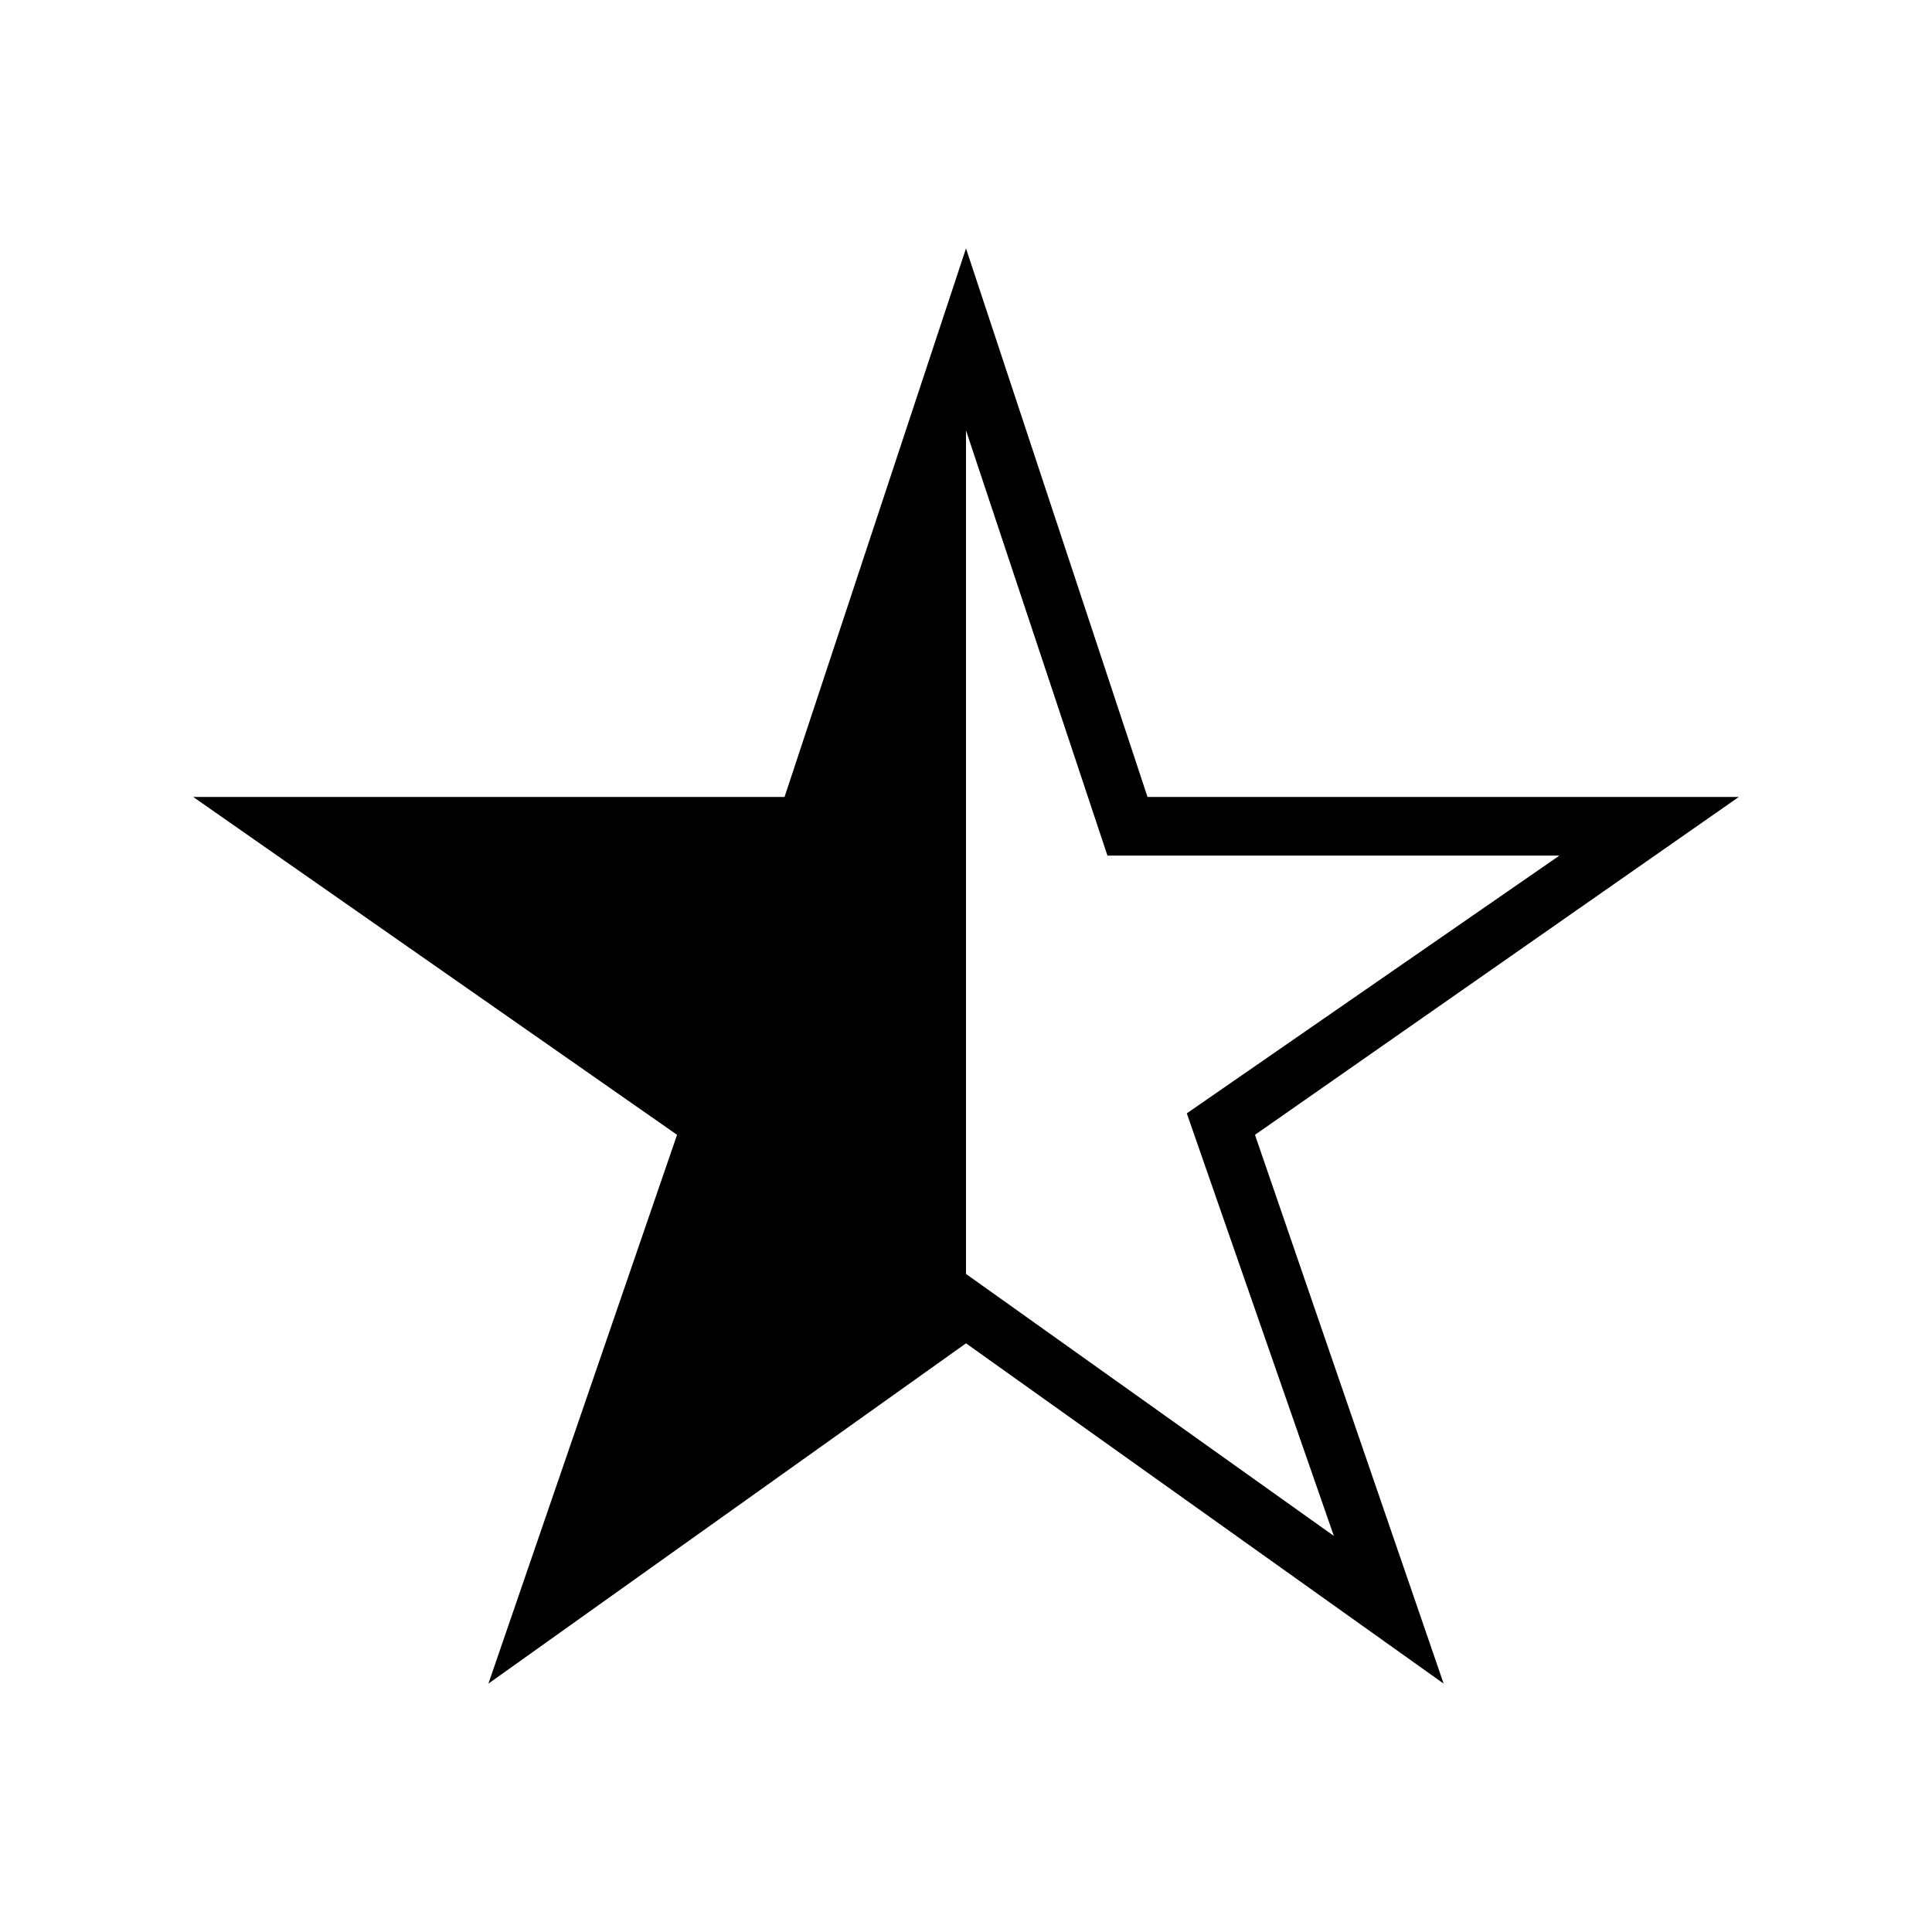
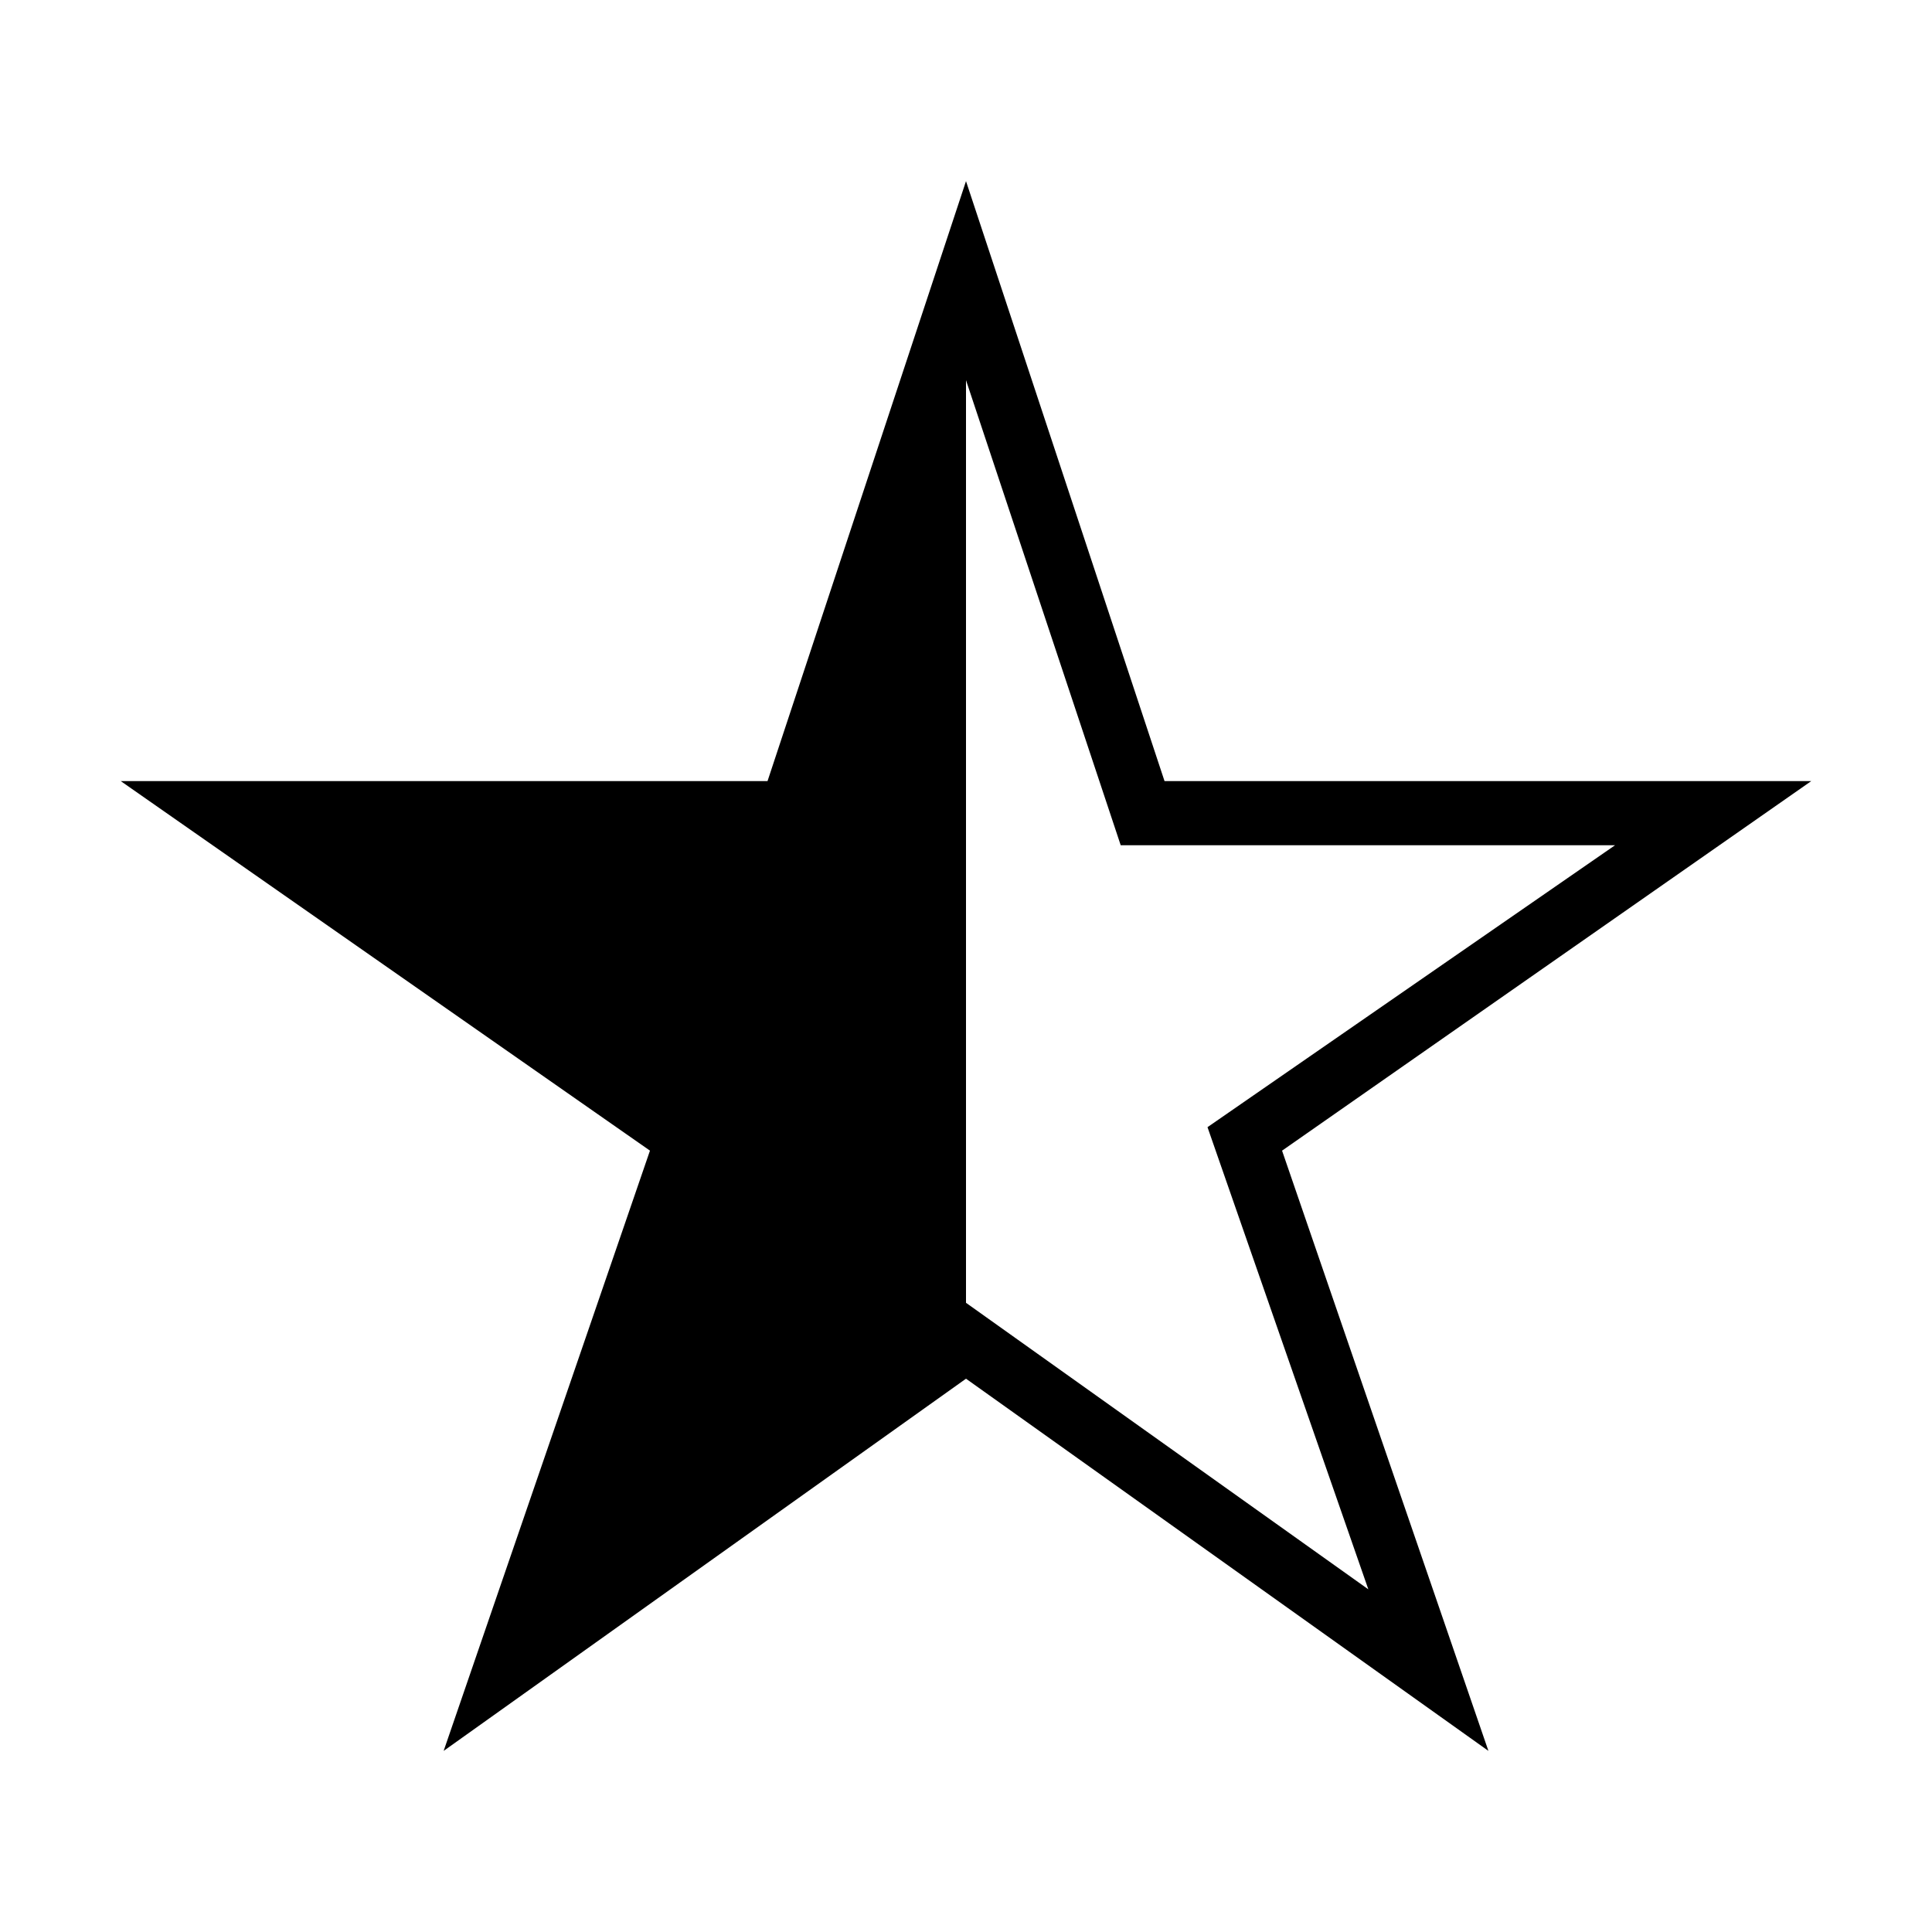
- <svg xmlns="http://www.w3.org/2000/svg" width="560px" height="560px" viewBox="0 0 560 560" version="1.1">
+ <svg xmlns="http://www.w3.org/2000/svg" width="512px" height="512px" viewBox="0 0 512 512" version="1.1">
  <defs />
  <g id="Page-1" stroke="none" stroke-width="1" fill="none" fill-rule="evenodd">
    <g id="star-half" fill="#000000">
-       <g id="ios7-star-half" transform="translate(56, 72)">
+       <g id="ios7-star-half" transform="translate(32, 48)">
        <path d="M140.248,256.931 L85.571,416.004 L224,317.37 L362.445,416.004 L307.76,256.937 L448,159 L276.613,159 L224,0.005 L171.402,159 L0,159 L140.248,256.931 L140.248,256.931 Z M224,52.75 L265,176 L396,176 L288,250.711 L330.623,373.192 L224,297.257 L224,52.75 L224,52.75 Z" id="Shape" />
      </g>
    </g>
  </g>
</svg>
